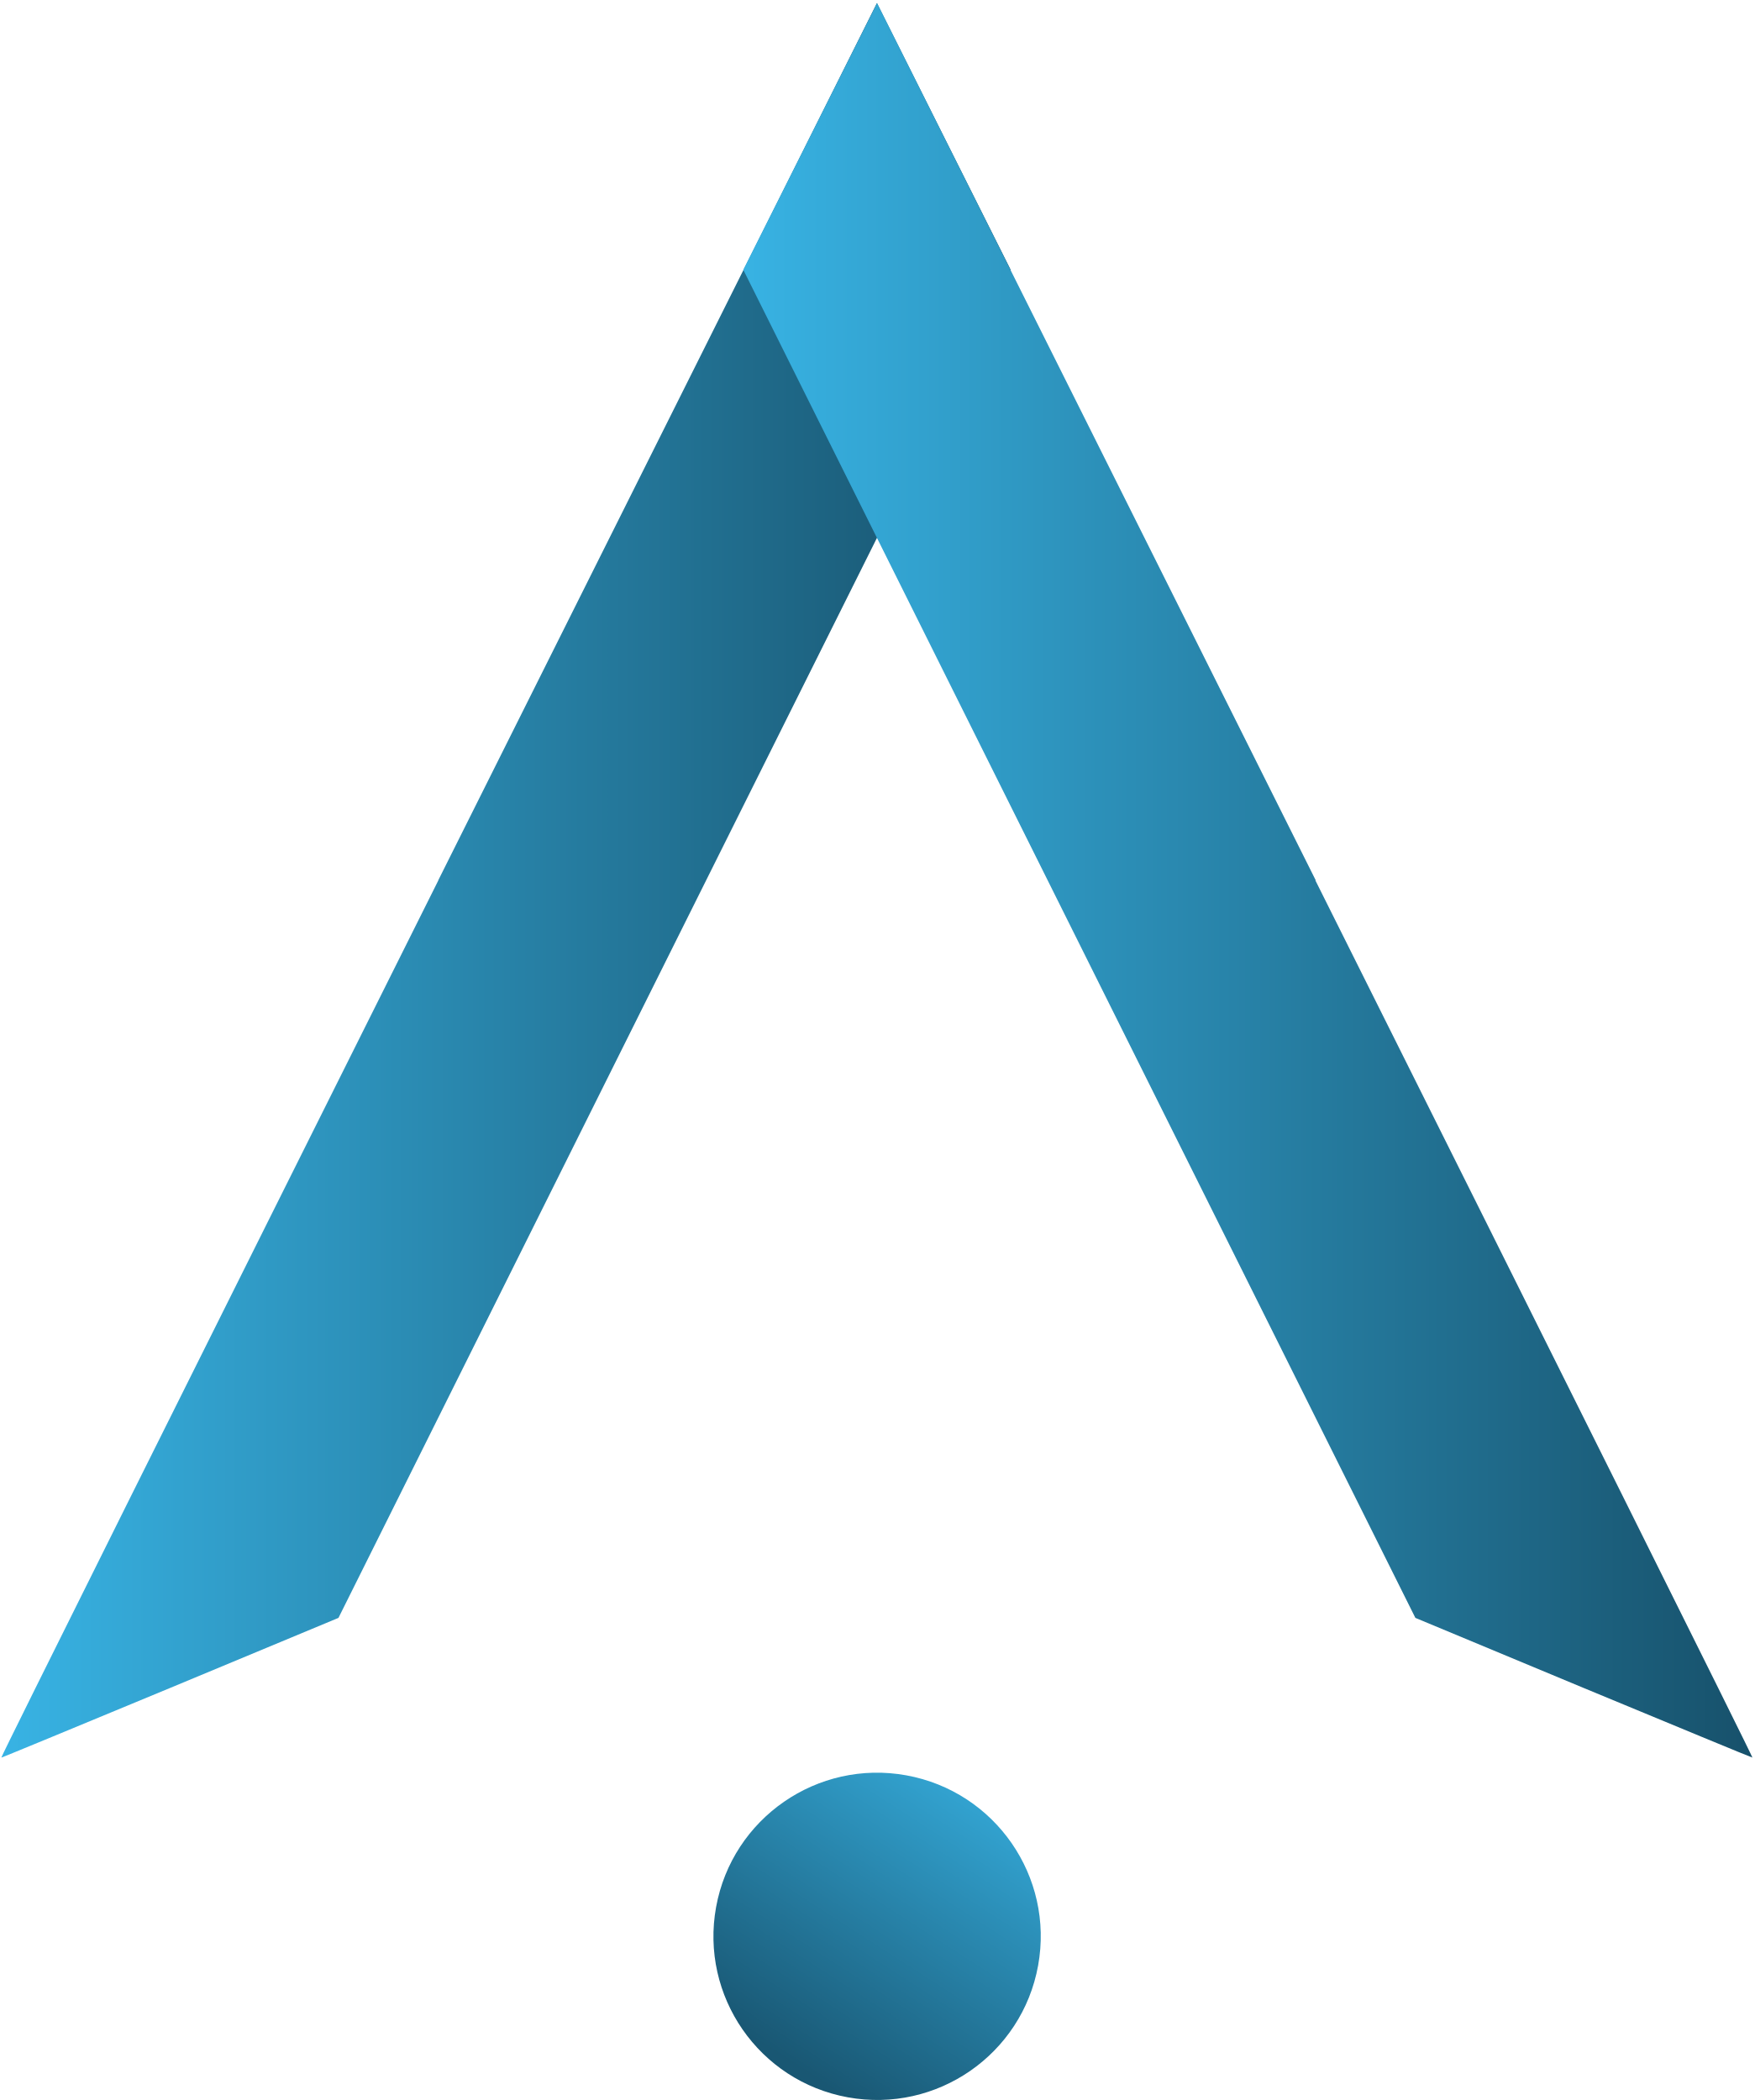
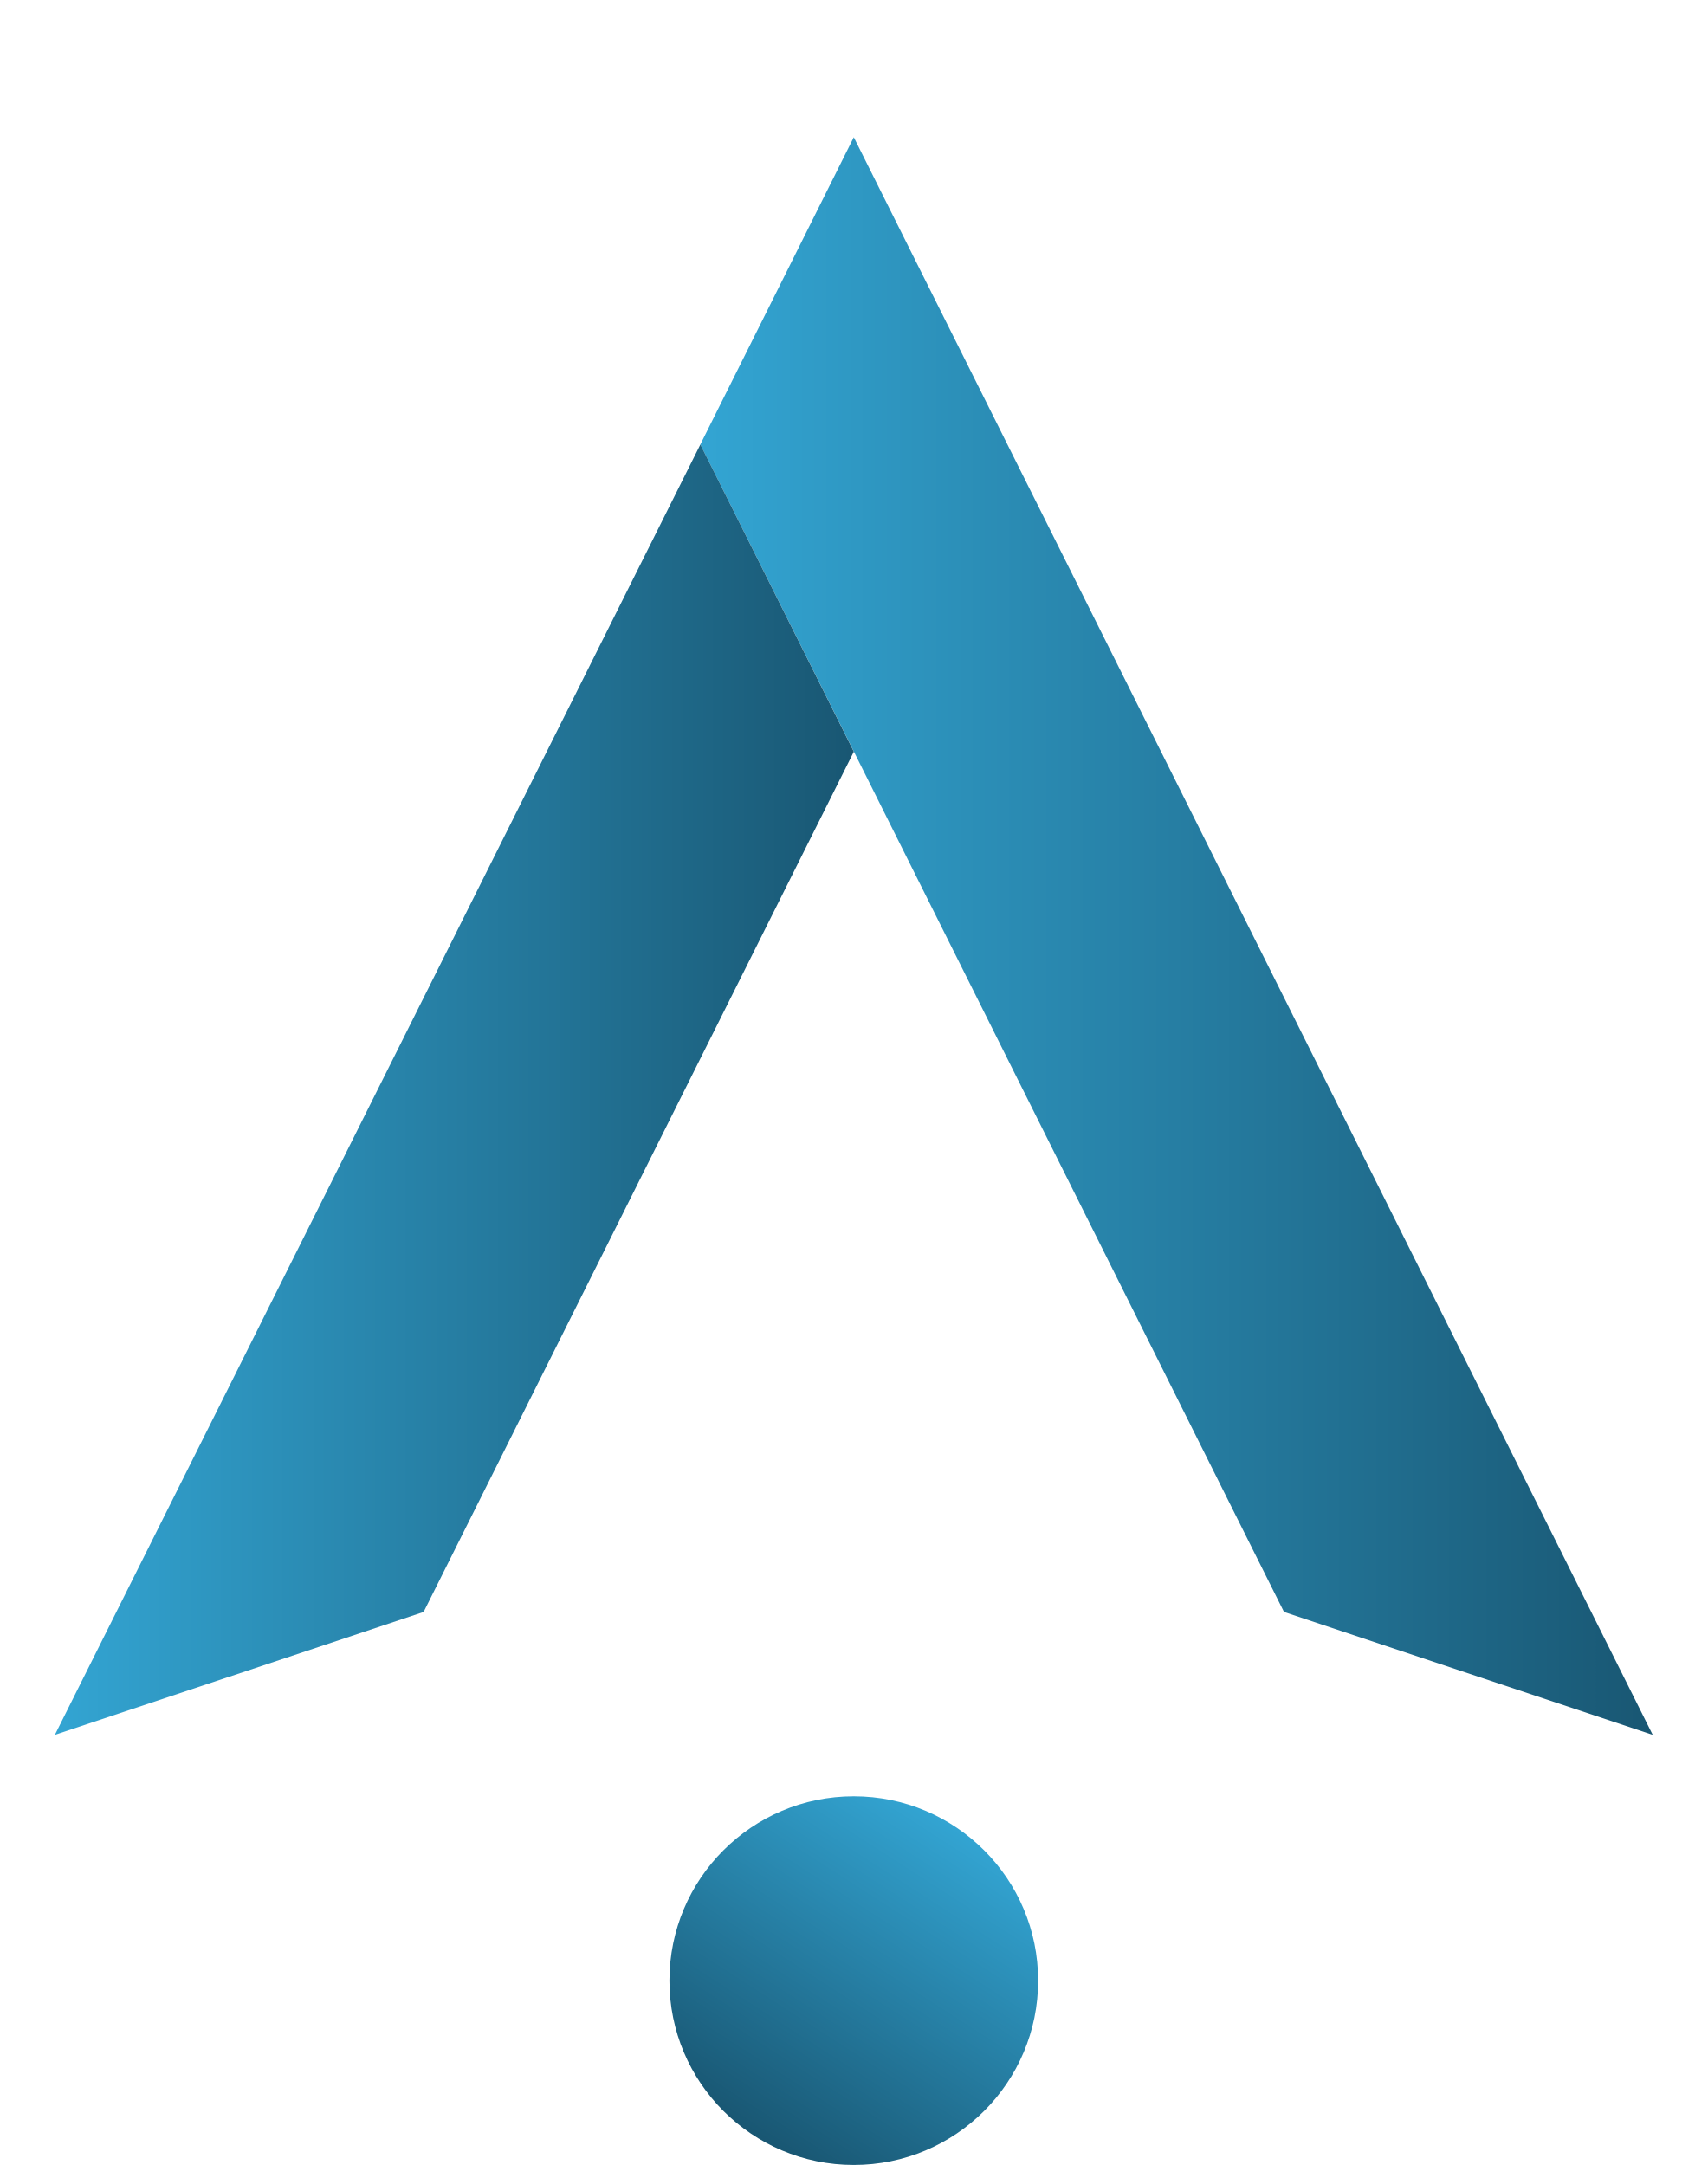
- <svg xmlns="http://www.w3.org/2000/svg" id="svg1" viewBox="0 0 367.15 439.58">
+ <svg xmlns="http://www.w3.org/2000/svg" xmlns:xlink="http://www.w3.org/1999/xlink" id="svg1" viewBox="0 0 465.17 589.86">
  <defs>
-     <style>.cls-1{fill:url(#linear-gradient);}.cls-2,.cls-3{stroke:#000;stroke-miterlimit:14.46;stroke-dashoffset:0.77px;stroke-opacity:0;stroke-width:0.58px;stroke-dasharray:0.48 1.44;}.cls-2{fill:url(#linear-gradient-2);}.cls-3{fill:url(#linear-gradient-3);}</style>
-     <linearGradient id="linear-gradient" x1="52.86" y1="720.62" x2="60.85" y2="720.62" gradientTransform="matrix(7.93, 3.28, 3.35, -8.08, -2565.7, 6245.27)" gradientUnits="userSpaceOnUse">
+     <style>.cls-1{fill:url(#linear-gradient);}.cls-2{fill:url(#linear-gradient-2);}.cls-3{fill-opacity:0;}.cls-4{fill:url(#linear-gradient-3);}</style>
+     <linearGradient id="linear-gradient" x1="-588.28" y1="791.46" x2="-580.3" y2="791.46" gradientTransform="matrix(6.81, -10.57, -10.79, -6.95, 12751.01, -136.99)" gradientUnits="userSpaceOnUse">
      <stop offset="0" stop-color="#195773" />
      <stop offset="1" stop-color="#33a5d3" />
    </linearGradient>
-     <linearGradient id="linear-gradient-2" x1="228.78" y1="596.61" x2="357.35" y2="596.61" gradientTransform="matrix(1.65, 0, 0, -1.65, -262.63, 1368.34)" gradientUnits="userSpaceOnUse">
-       <stop offset="0" stop-color="#38b3e4" />
-       <stop offset="1" stop-color="#17516b" />
+     <linearGradient id="linear-gradient-2" x1="-369.38" y1="757.43" x2="-291.89" y2="757.43" gradientTransform="matrix(3.35, 0, 0, -3.35, 1492.59, 2917.08)" gradientUnits="userSpaceOnUse">
+       <stop offset="0" stop-color="#33a5d3" />
+       <stop offset="1" stop-color="#195773" />
    </linearGradient>
-     <linearGradient id="linear-gradient-3" x1="228.78" y1="596.61" x2="357.35" y2="596.61" gradientTransform="translate(858.34 1368.34) rotate(180) scale(1.65)" gradientUnits="userSpaceOnUse">
-       <stop offset="0" stop-color="#17516b" />
-       <stop offset="1" stop-color="#38b3e4" />
-     </linearGradient>
+     <linearGradient id="linear-gradient-3" x1="-421.89" y1="744.93" x2="-356.89" y2="744.93" xlink:href="#linear-gradient-2" />
  </defs>
-   <circle id="path24" class="cls-1" cx="297.85" cy="606.48" r="34.25" transform="translate(-466.39 589.93) rotate(-79.7)" />
-   <path id="path45" class="cls-2" d="M206,385.44l91.81-183.63,14,27.92,14,27.91L255.44,398.73,185.12,539.82,150,554.44c-19.3,8-35.25,14.62-35.44,14.62s41-82.63,91.47-183.63Z" transform="translate(-114.28 -201.16)" />
-   <path id="path45-4" class="cls-3" d="M389.66,385.44,297.85,201.81l-14,27.92-14,27.91,70.33,141.09,70.33,141.09,35.1,14.62c19.31,8,35.26,14.62,35.44,14.62s-41-82.63-91.47-183.62Z" transform="translate(-114.28 -201.16)" />
+   <g id="g15">
+     <circle id="path24" class="cls-1" cx="232.58" cy="539.63" r="50.22" />
+     <path id="path2" class="cls-2" d="M515.27,598.68,414.83,565.2l-159-318.08,41.8-83.71Z" transform="translate(-65.05 -126.02)" />
+     <path id="path1" class="cls-3" d="M520.56,582.82l-93.88-31.29L274.52,247.11c5.33-10.67,14.4-28.82,23.13-46.31L500.32,606.15Zm9.66,8.38L312.59,155.94l-15-29.92-14.95,29.92c-13,26.13-27.42,54.92-41.8,83.71l-3.73,7.47,3.73,7.47c54.69,109.4,109.37,218.79,159,318.08l3.1,6.19,6.57,2.19L510,614.54Z" transform="translate(-65.05 -126.02)" />
+     <path id="path4" class="cls-4" d="M80,598.68,180.45,565.2,297.64,330.82l-41.8-83.7Z" transform="translate(-65.05 -126.02)" />
+     <path id="path3" class="cls-3" d="M85.29,614.54l100.45-33.49,6.56-2.19,3.1-6.19C232,499.51,272.28,418.9,312.59,338.3l3.73-7.47-3.73-7.48c-14.38-28.78-28.75-57.57-41.8-83.7l-14.94-29.92-15,29.91C168.1,385.16,105.15,511,65.05,591.2ZM95,606.16c37.32-74.63,94.45-188.85,160.87-321.65-3-6.06,10,20,23.13,46.31L168.6,551.53,74.72,582.82Z" transform="translate(-65.05 -126.02)" />
+   </g>
</svg>
